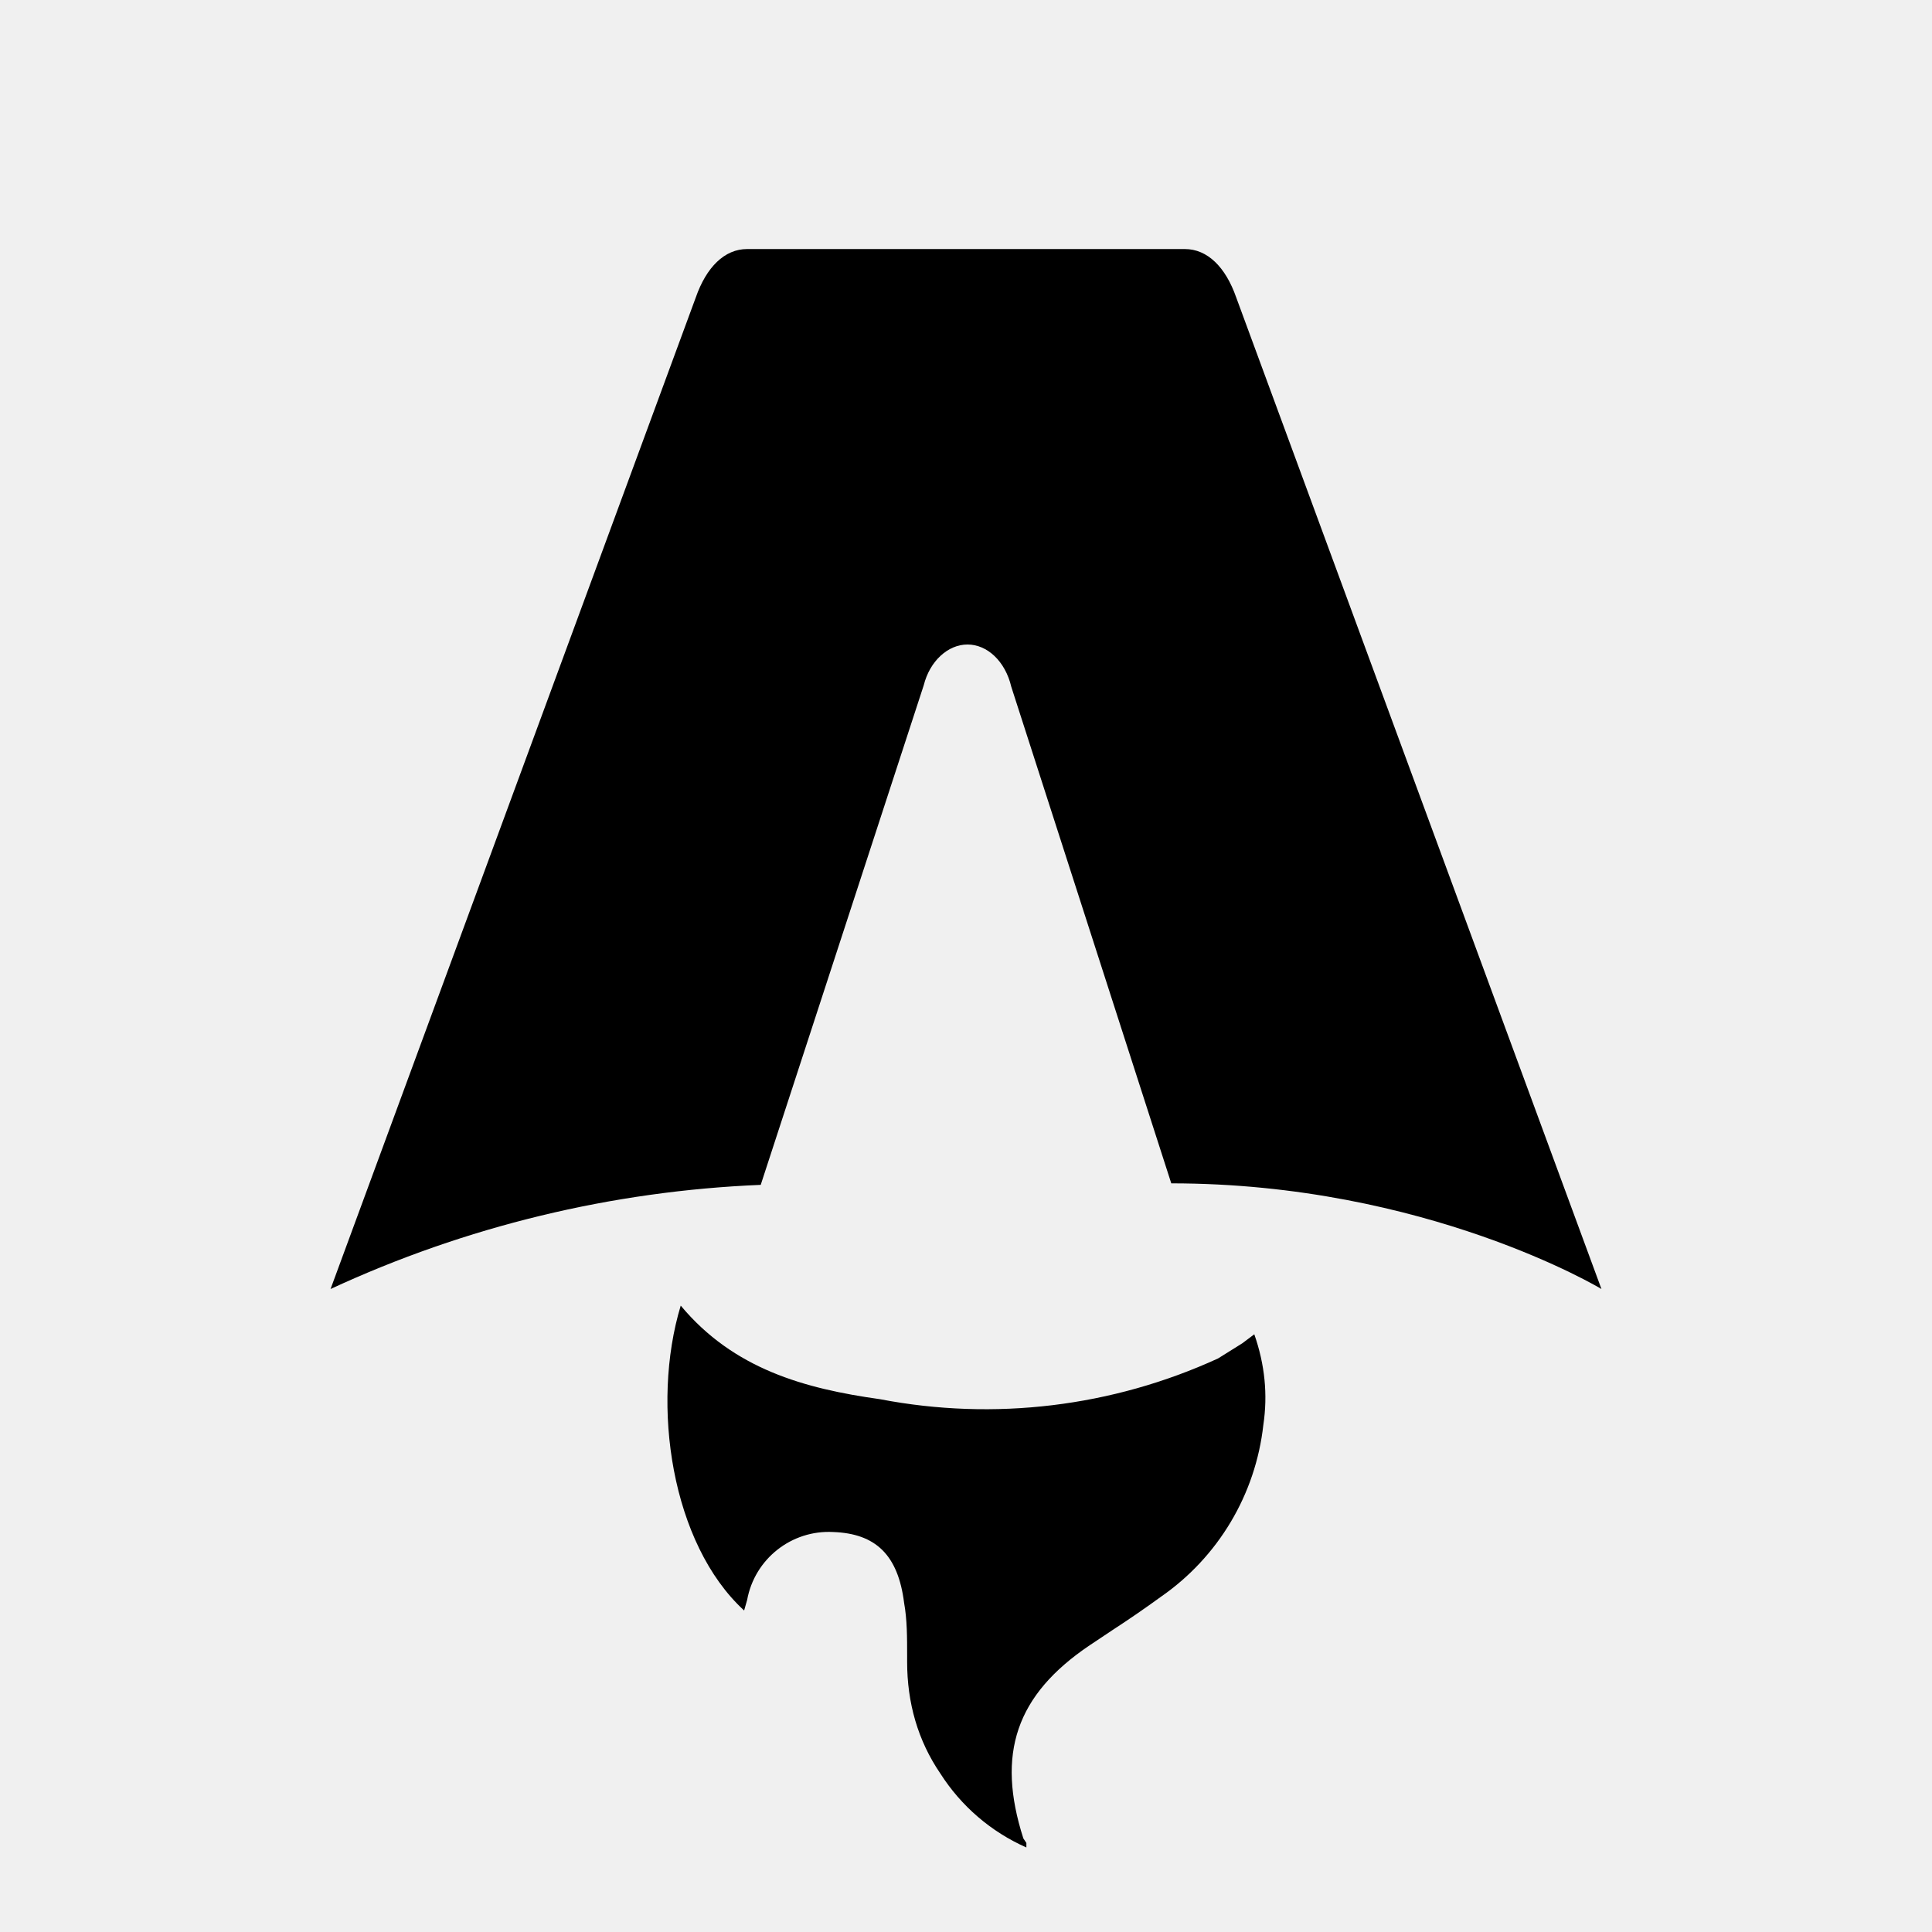
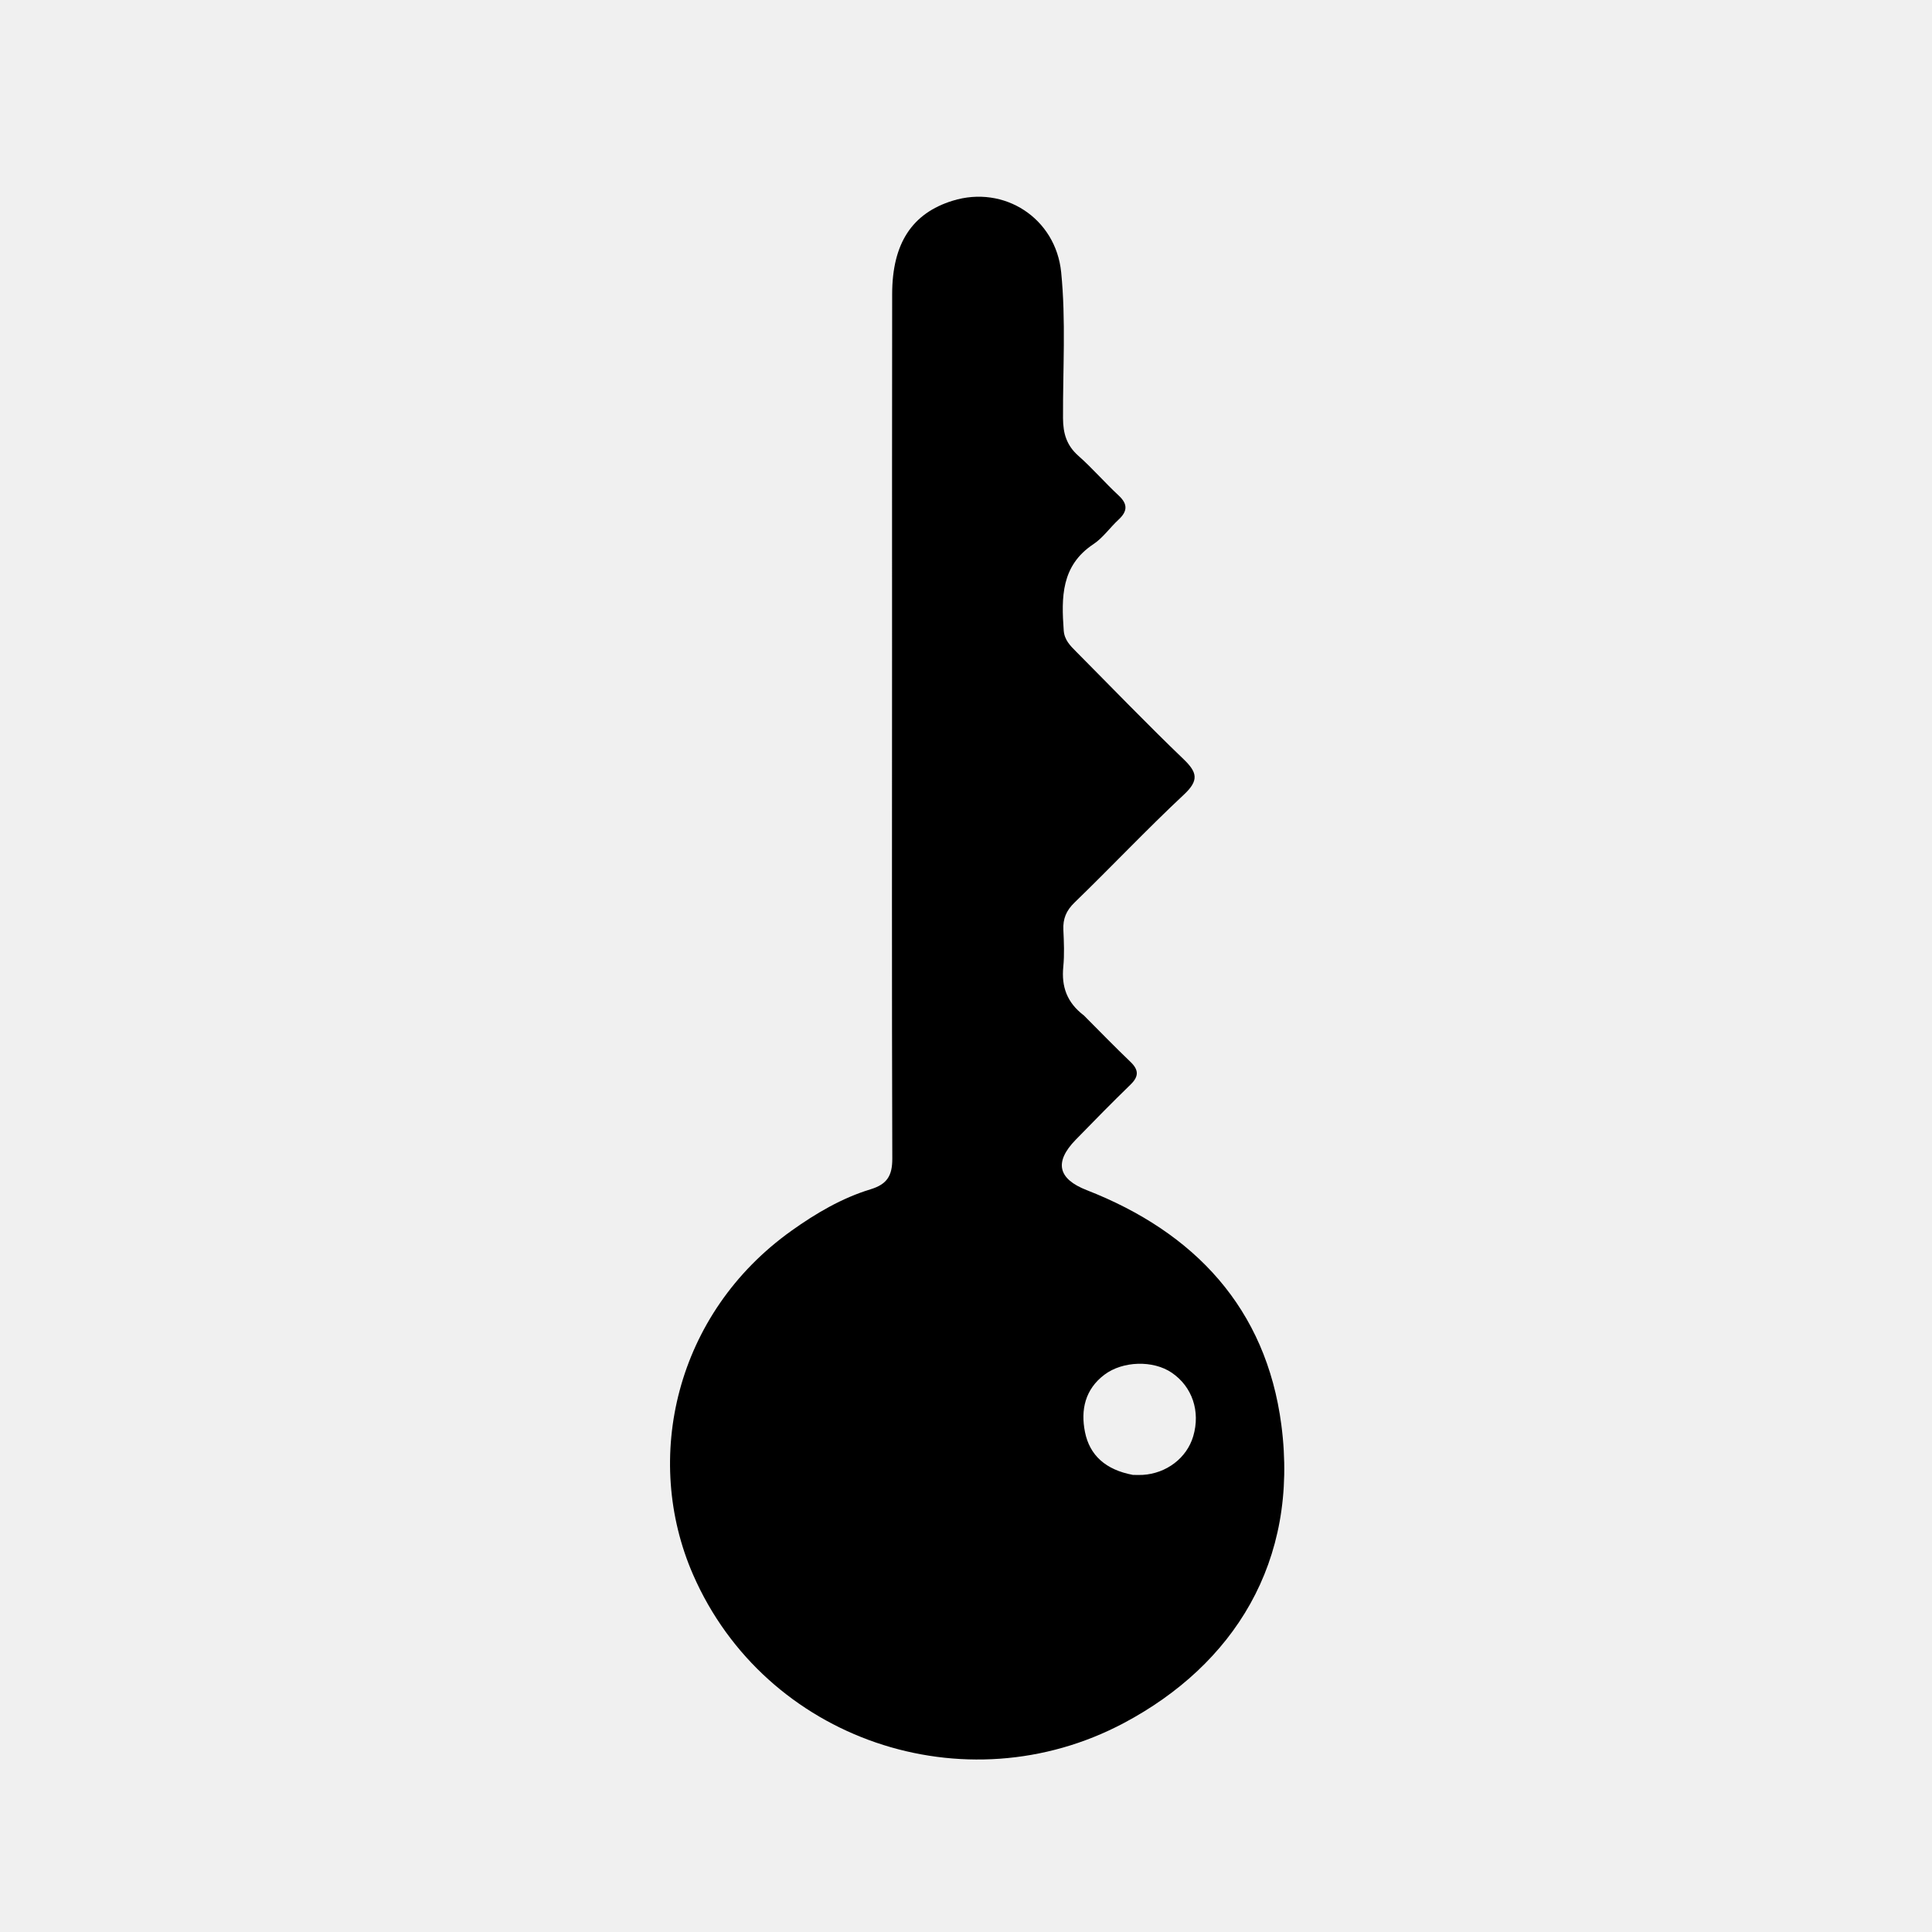
- <svg xmlns="http://www.w3.org/2000/svg" fill="none" viewBox="0 0 128 128">
-   <path d="M50.4 78.5a75.1 75.1 0 0 0-28.5 6.9l24.2-65.7c.7-2 1.9-3.2 3.4-3.2h29c1.5 0 2.7 1.2 3.4 3.2l24.2 65.7s-11.6-7-28.5-7L67 45.5c-.4-1.7-1.6-2.8-2.9-2.8-1.3 0-2.5 1.1-2.9 2.7L50.4 78.5Zm-1.1 28.2Zm-4.2-20.2c-2 6.6-.6 15.8 4.2 20.2a17.5 17.5 0 0 1 .2-.7 5.5 5.5 0 0 1 5.7-4.5c2.8.1 4.3 1.5 4.7 4.7.2 1.1.2 2.3.2 3.5v.4c0 2.7.7 5.2 2.2 7.4a13 13 0 0 0 5.7 4.9v-.3l-.2-.3c-1.8-5.6-.5-9.5 4.4-12.8l1.5-1a73 73 0 0 0 3.2-2.2 16 16 0 0 0 6.8-11.4c.3-2 .1-4-.6-6l-.8.6-1.6 1a37 37 0 0 1-22.4 2.7c-5-.7-9.7-2-13.2-6.2Z" />
-   <style>
-         path { fill: #000; }
-         @media (prefers-color-scheme: dark) {
-             path { fill: #FFF; }
-         }
-     </style>
+ <svg xmlns="http://www.w3.org/2000/svg" version="1.1" id="Layer_1" x="0px" y="0px" width="100%" viewBox="0 0 496 496" enable-background="new 0 0 496 496" xml:space="preserve">
+   <path fill="#000000" opacity="1" stroke="none" d=" M278.265,260.696   C282.403,264.84 286.228,268.794 290.202,272.593   C292.353,274.648 292.425,276.323 290.254,278.433   C285.475,283.078 280.802,287.835 276.156,292.613   C270.539,298.389 271.66,302.681 278.983,305.539   C306.75,316.374 325.049,335.921 328.959,365.81   C333.577,401.114 316.546,427.437 288.605,442.31   C247.709,464.08 196.451,446.693 177.932,404.256   C164.942,374.489 173.342,337.235 203.23,315.94   C209.512,311.464 216.136,307.57 223.51,305.321   C227.767,304.023 229.092,301.811 229.078,297.427   C228.94,253.6 229.01,209.772 229.019,165.945   C229.025,135.782 228.996,105.619 229.045,75.457   C229.066,62.49 234.161,54.752 244.561,51.535   C257.852,47.423 271.048,56.059 272.432,69.891   C273.679,82.354 272.846,94.863 272.905,107.349   C272.924,111.306 273.834,114.357 276.861,117.033   C280.475,120.227 283.645,123.918 287.185,127.203   C289.61,129.454 289.447,131.299 287.141,133.431   C284.94,135.465 283.163,138.076 280.713,139.7   C272.393,145.218 272.476,153.377 273.086,161.864   C273.26,164.288 274.755,165.76 276.285,167.3   C285.447,176.519 294.464,185.89 303.839,194.888   C307.368,198.275 307.859,200.332 303.972,203.971   C294.365,212.962 285.32,222.55 275.864,231.707   C273.724,233.779 272.867,235.869 272.996,238.709   C273.139,241.868 273.285,245.064 272.976,248.2   C272.478,253.265 273.883,257.368 278.265,260.696  M290.839,378.649   C291.669,378.652 292.501,378.699 293.328,378.651   C299.465,378.294 304.686,374.306 306.331,368.741   C308.225,362.335 306.095,356.01 300.834,352.422   C296.035,349.149 288.226,349.397 283.546,352.917   C278.531,356.69 277.421,362.009 278.54,367.616   C279.747,373.671 283.903,377.343 290.839,378.649  z" />
</svg>
